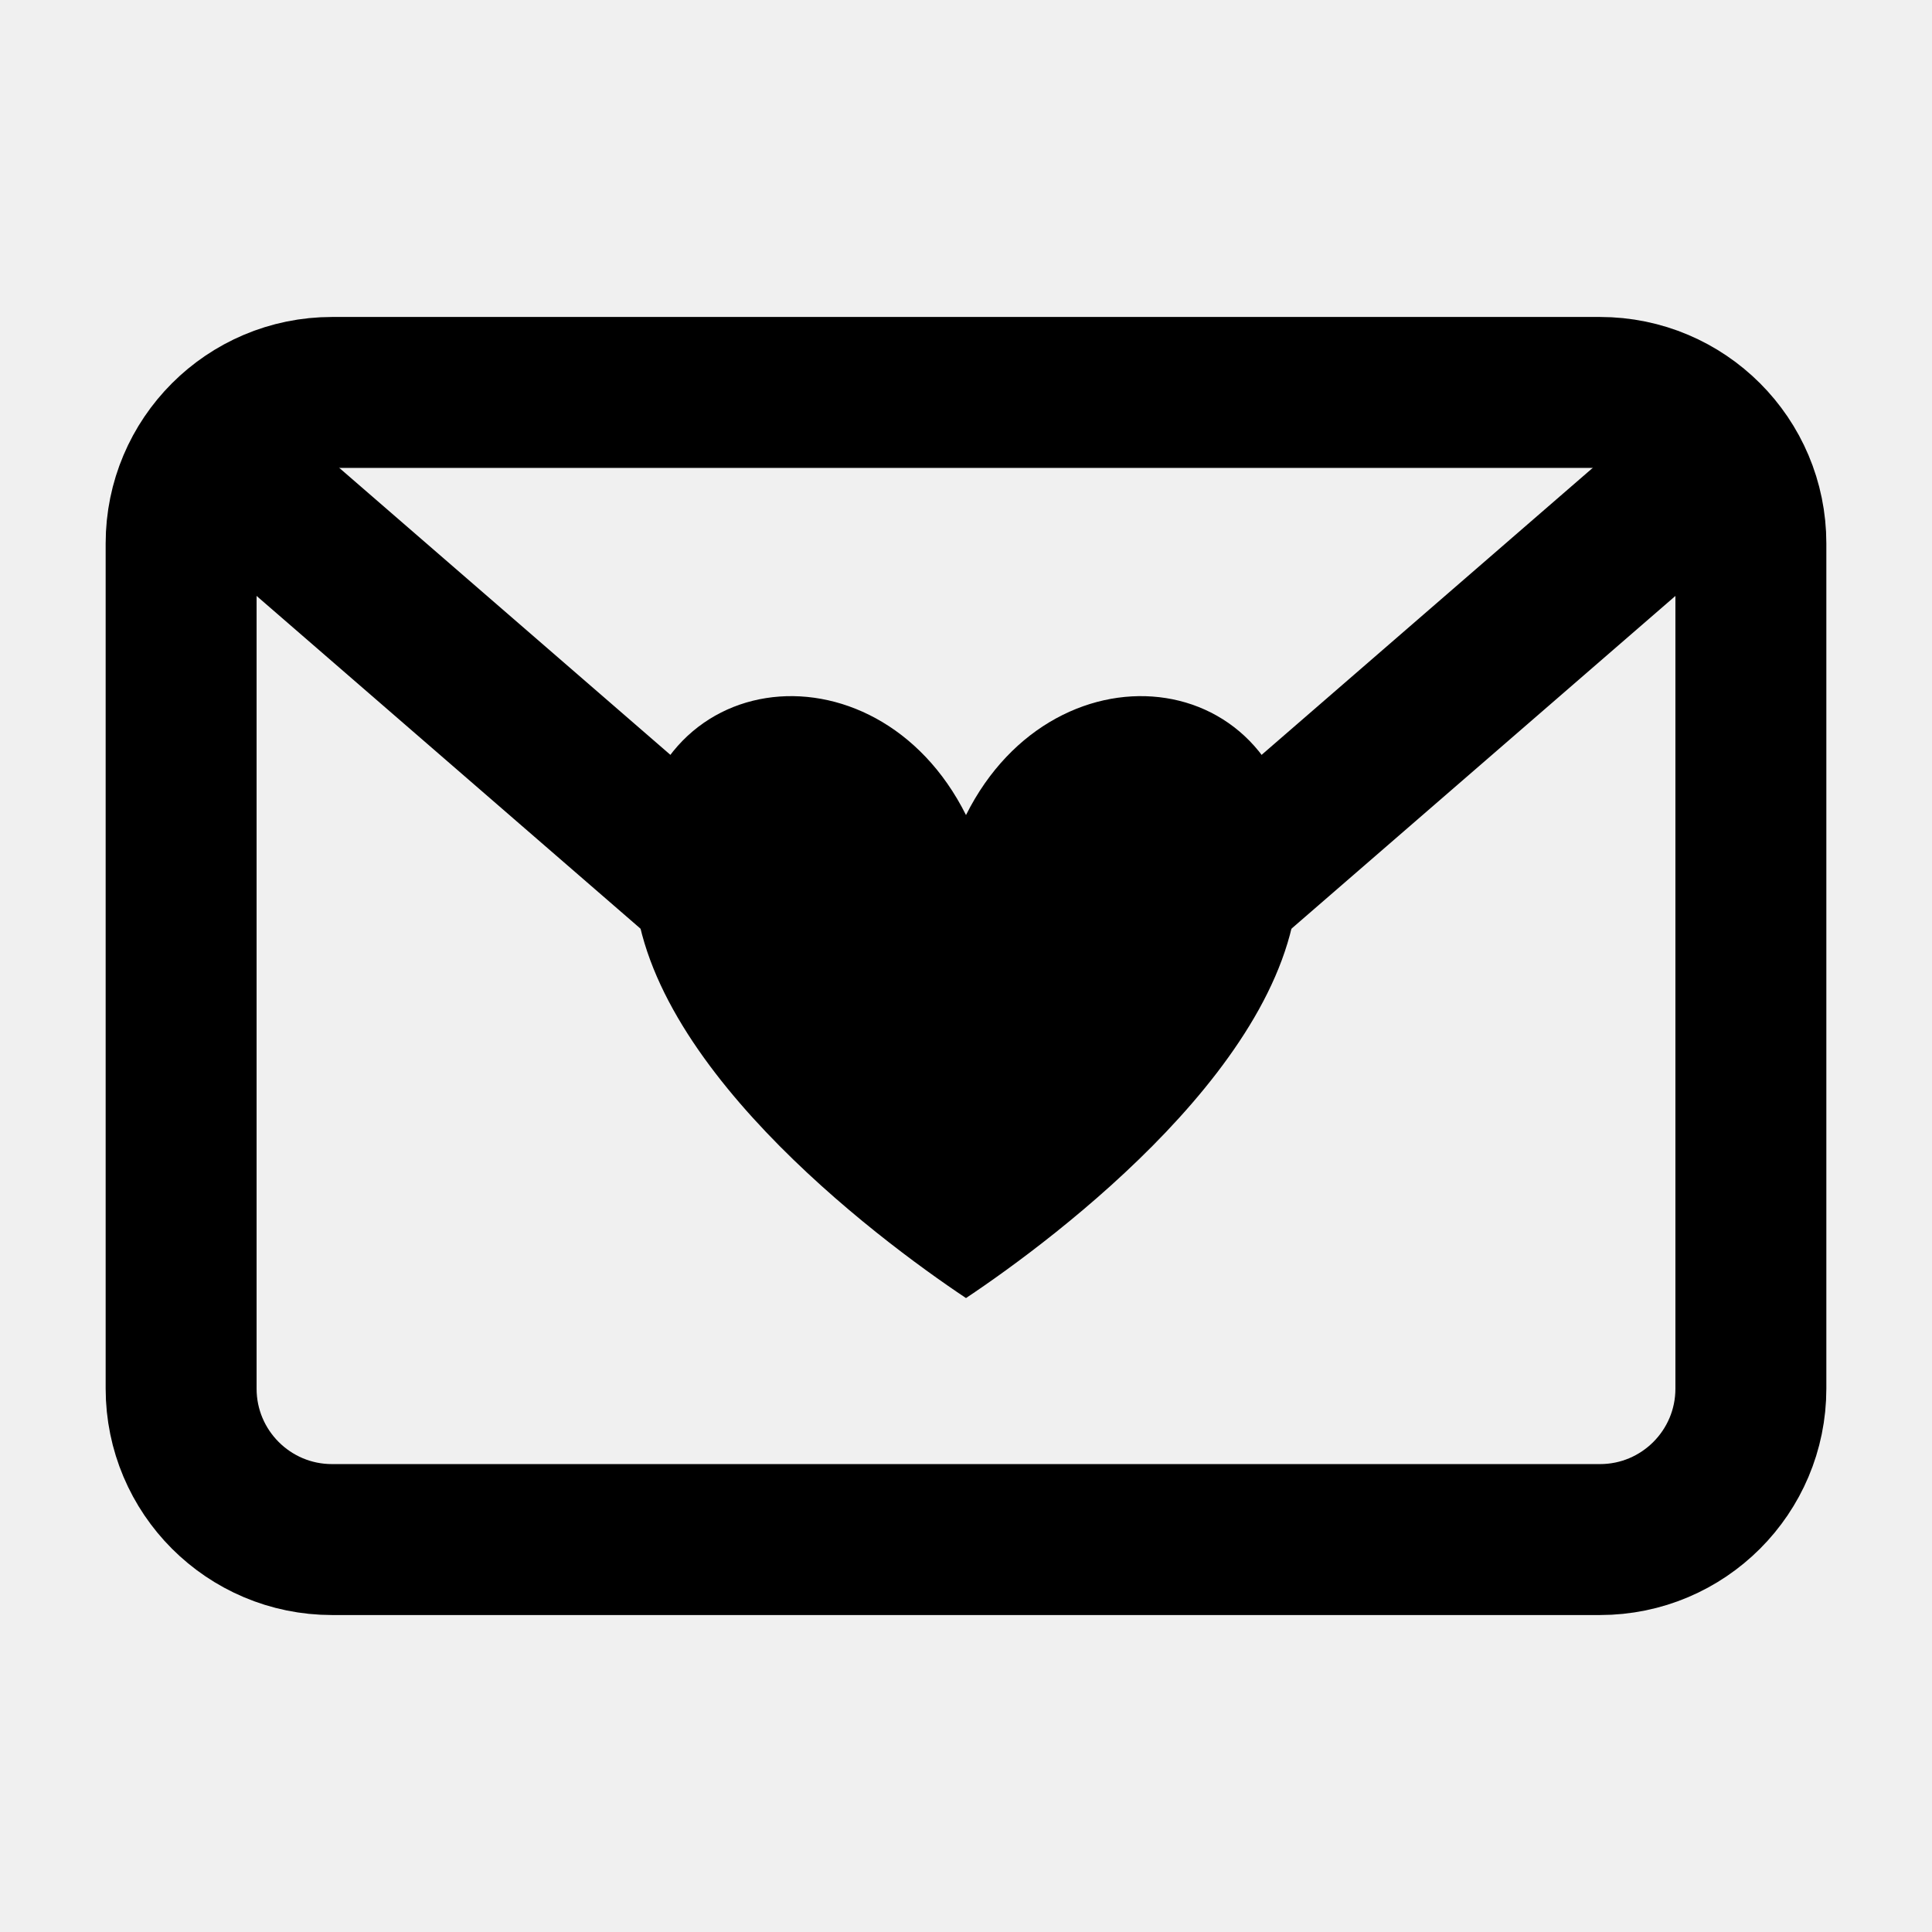
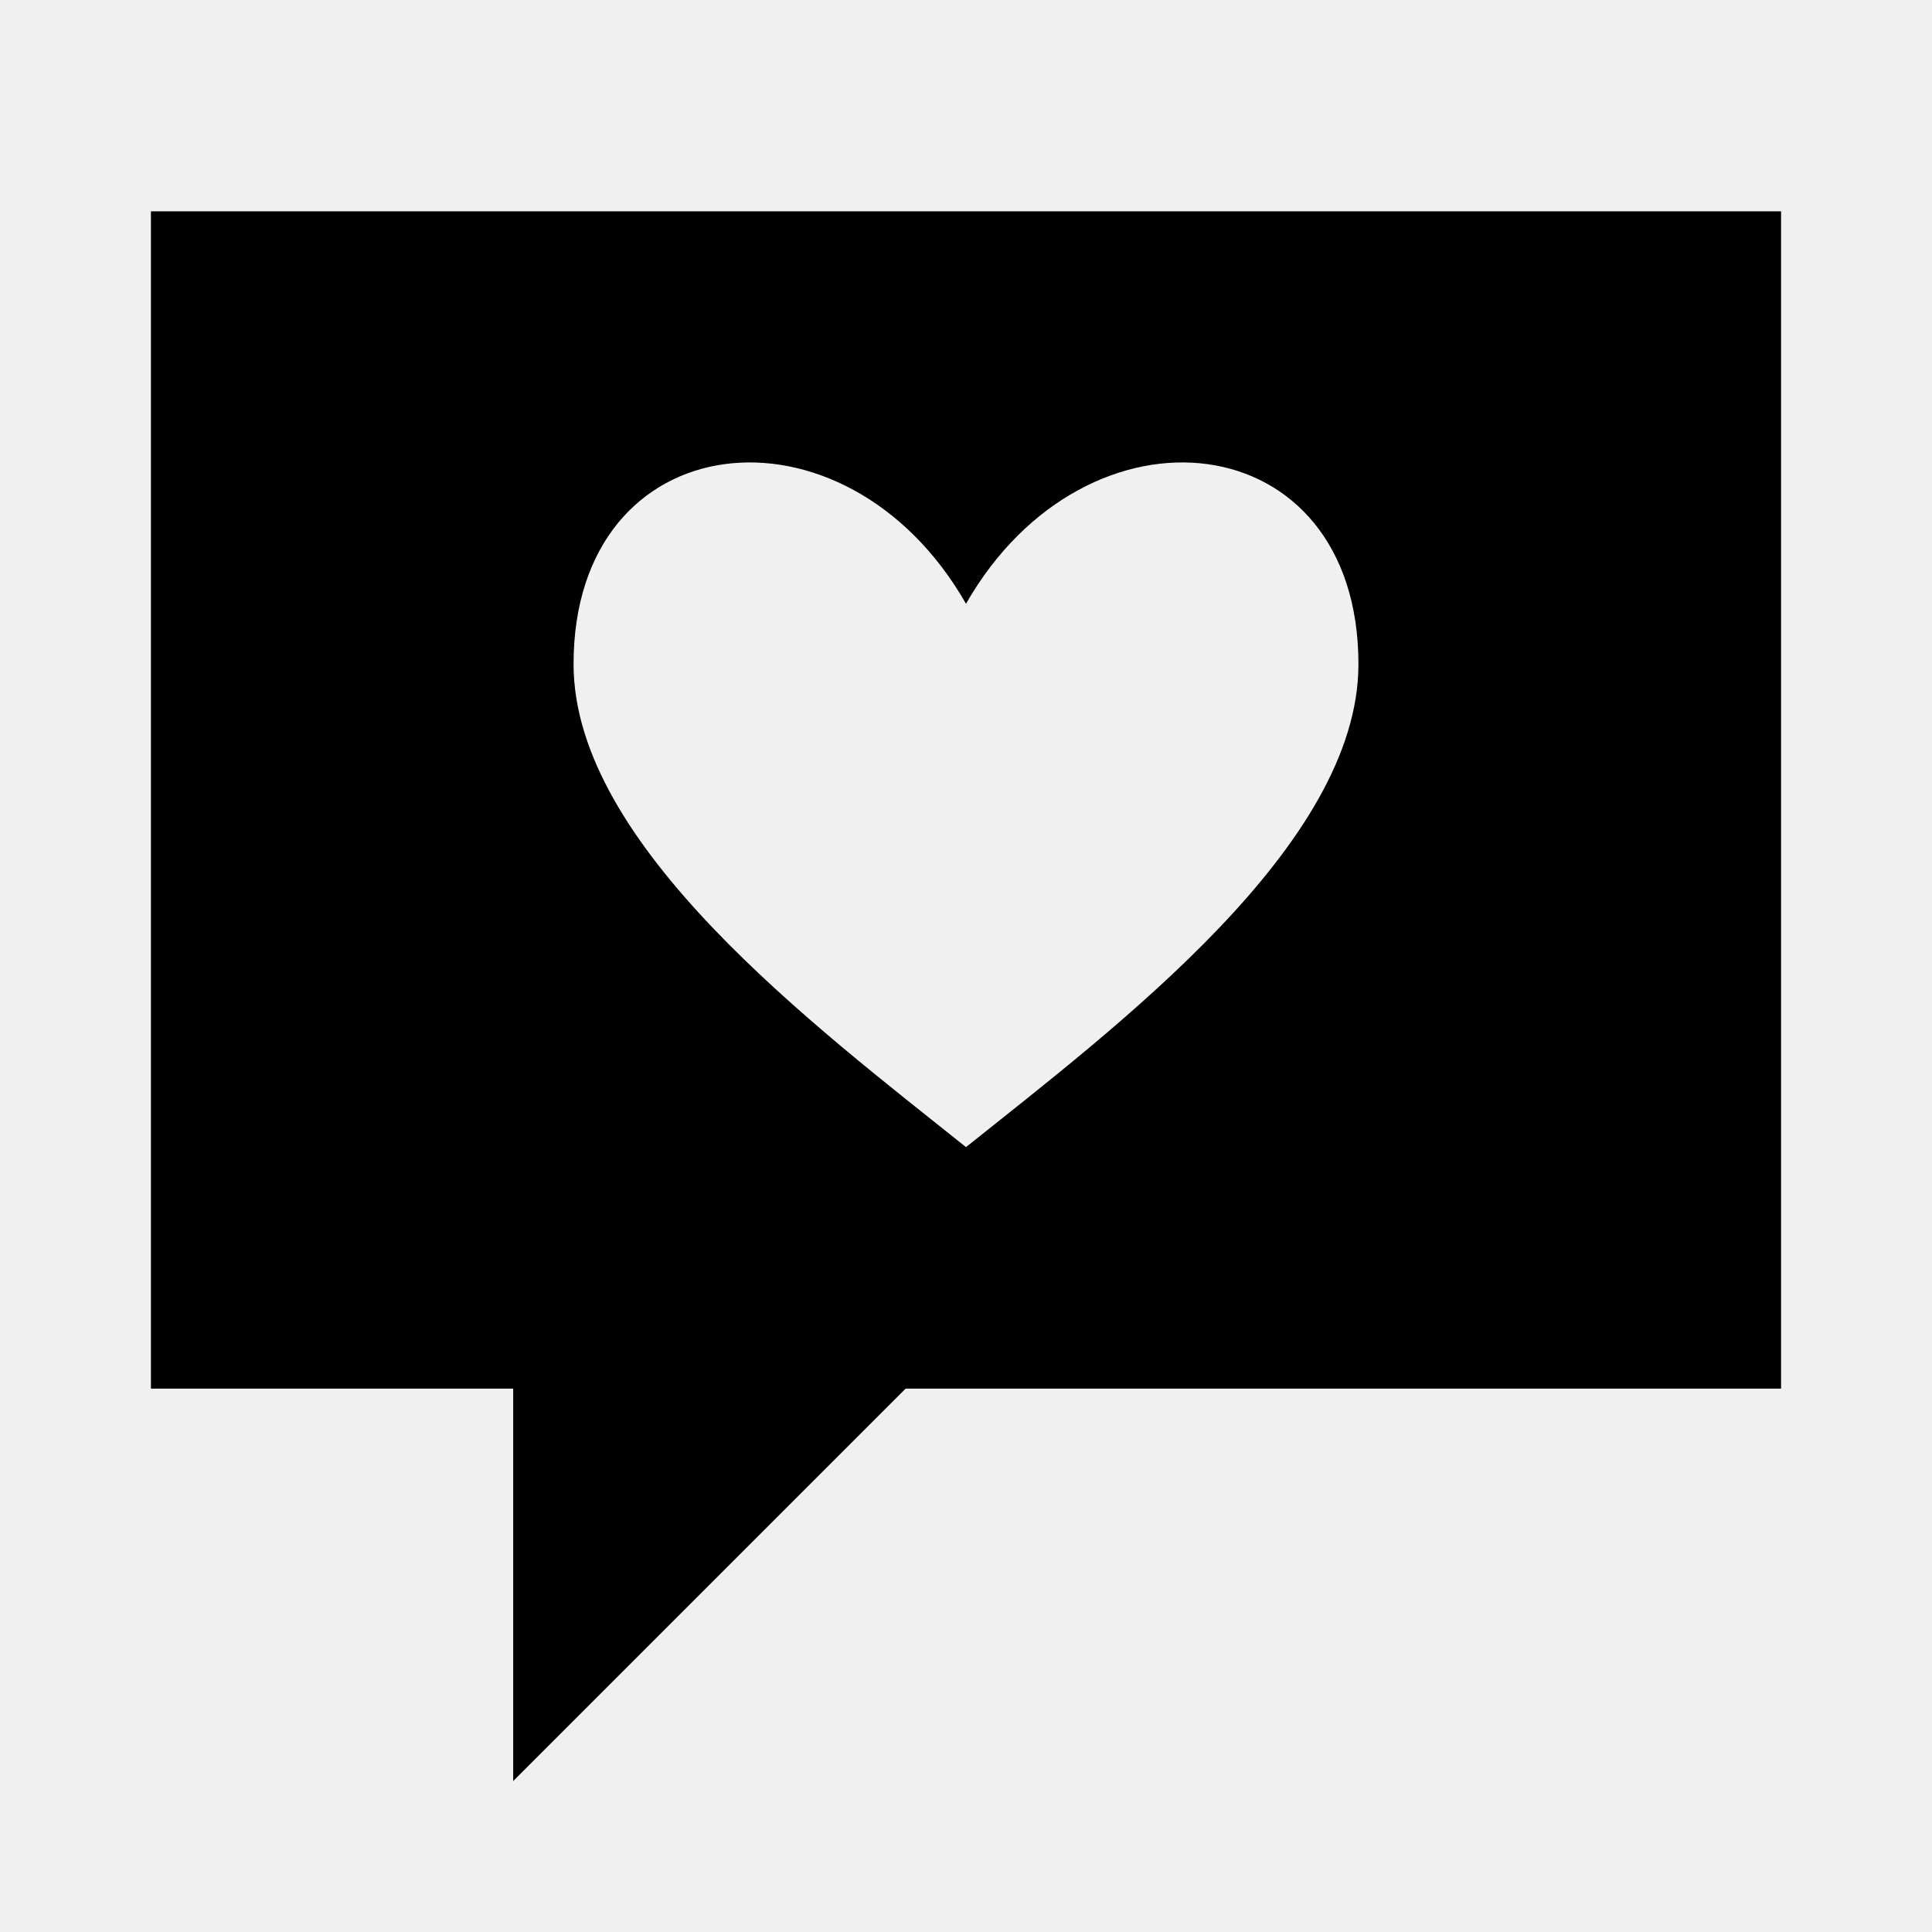
- <svg xmlns="http://www.w3.org/2000/svg" viewBox="0 0 64 64" role="img" aria-label="Love Letter emblem">
+ <svg xmlns="http://www.w3.org/2000/svg" viewBox="0 0 64 64" role="img" aria-label="Love Note emblem">
  <style>
-     @media (prefers-color-scheme: dark) {
-       .outline { stroke: #ffffff; }
-       .seal { fill: #ffffff; }
-     }
+     @media (prefers-color-scheme: dark) { .emblem { fill: #ffffff; } }
  </style>
-   <g class="outline" fill="none" stroke="#000000" stroke-width="5" stroke-linecap="round" stroke-linejoin="round">
-     <rect x="6" y="13" width="52" height="38" rx="5" />
-     <path d="M8 16 23 29 M56 16 41 29" />
-   </g>
-   <path class="seal" fill="#000000" d="M32 43C29 41 21 35 21 29C21 22 29 21 32 27C35 21 43 22 43 29C43 35 35 41 32 43Z" />
+   <path class="emblem" fill="#000000" fill-rule="evenodd" d="M5 7H59V46H30L17 59V46H5ZM32 38C27 34 19 28 19 22C19 14 28 13 32 20C36 13 45 14 45 22C45 28 37 34 32 38Z" />
</svg>
